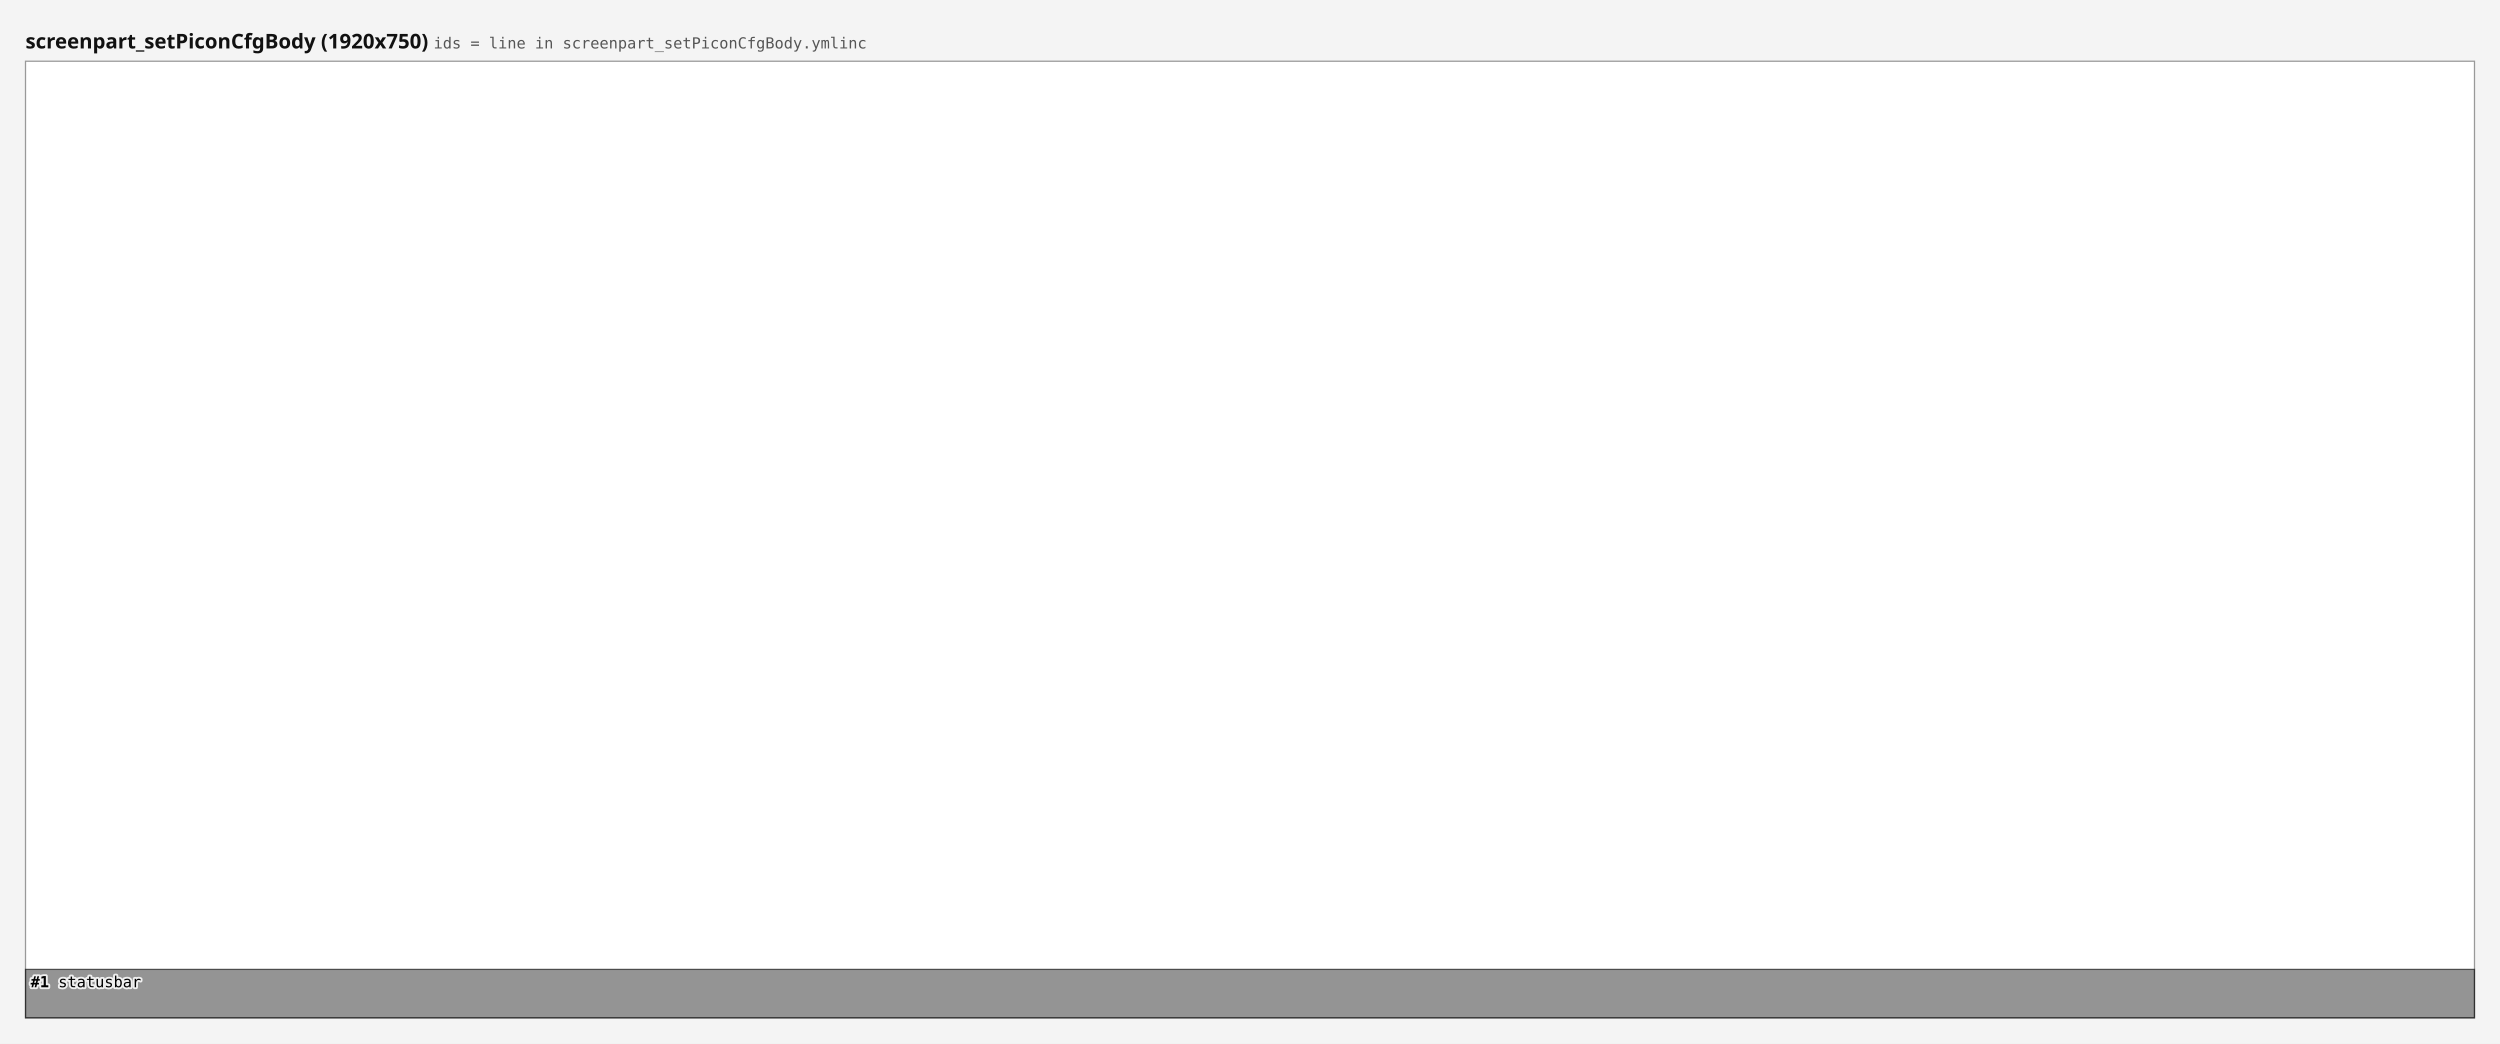
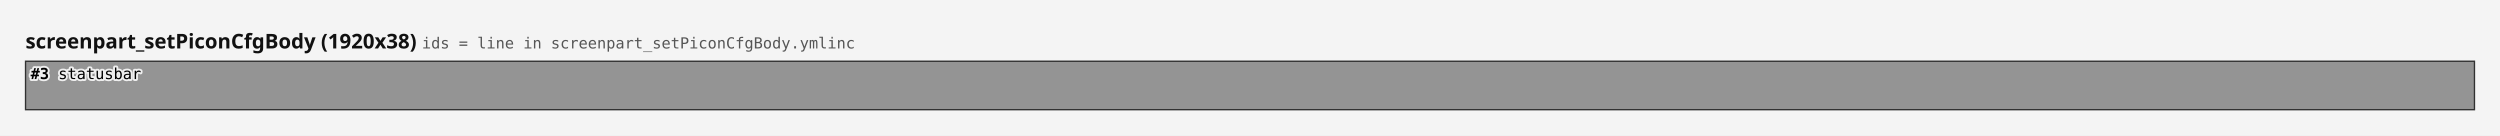
- <svg xmlns="http://www.w3.org/2000/svg" width="1960" height="818" viewBox="0 0 1960 818">
-   <rect x="0" y="0" width="1960" height="818" fill="#f4f4f4" />
-   <text x="20" y="38" font-family="sans-serif" font-size="16" font-weight="bold" fill="#111111">screenpart_setPiconCfgBody (1920x750) <tspan font-family="monospace" font-size="12" font-weight="normal" fill="#555555">ids = line in screenpart_setPiconCfgBody.ymlinc</tspan>
+ <svg xmlns="http://www.w3.org/2000/svg" width="1960" height="106" viewBox="0 0 1960 106">
+   <rect x="0" y="0" width="1960" height="106" fill="#f4f4f4" />
+   <text x="20" y="38" font-family="sans-serif" font-size="16" font-weight="bold" fill="#111111">screenpart_setPiconCfgBody (1920x38) <tspan font-family="monospace" font-size="12" font-weight="normal" fill="#555555">ids = line in screenpart_setPiconCfgBody.ymlinc</tspan>
  </text>
  <g data-screen="0" transform="translate(20,48)">
-     <rect x="0" y="0" width="1920" height="750" fill="#ffffff" stroke="#999999" stroke-width="1" />
-     <rect data-ref="0:0" data-src="screenpart_setPiconCfgBody.ymlinc:1" x="0" y="712" width="1920" height="38" fill="#121212" fill-opacity="0.45" stroke="#000000" stroke-opacity="0.6" stroke-width="1" />
+     <rect x="0" y="0" width="1920" height="38" fill="#ffffff" stroke="#999999" stroke-width="1" />
+     <rect data-ref="0:0" data-src="screenpart_setPiconCfgBody.ymlinc:3" x="0" y="0" width="1920" height="38" fill="#121212" fill-opacity="0.45" stroke="#000000" stroke-opacity="0.6" stroke-width="1" />
    <g pointer-events="none" font-family="monospace" font-size="12" fill="#000000" stroke="#ffffff" stroke-width="3" stroke-opacity="0.85" stroke-linejoin="round" paint-order="stroke">
-       <text x="4" y="726">
-         <tspan font-weight="bold">#1</tspan> statusbar</text>
+       <text x="4" y="14">
+         <tspan font-weight="bold">#3</tspan> statusbar</text>
    </g>
  </g>
</svg>
